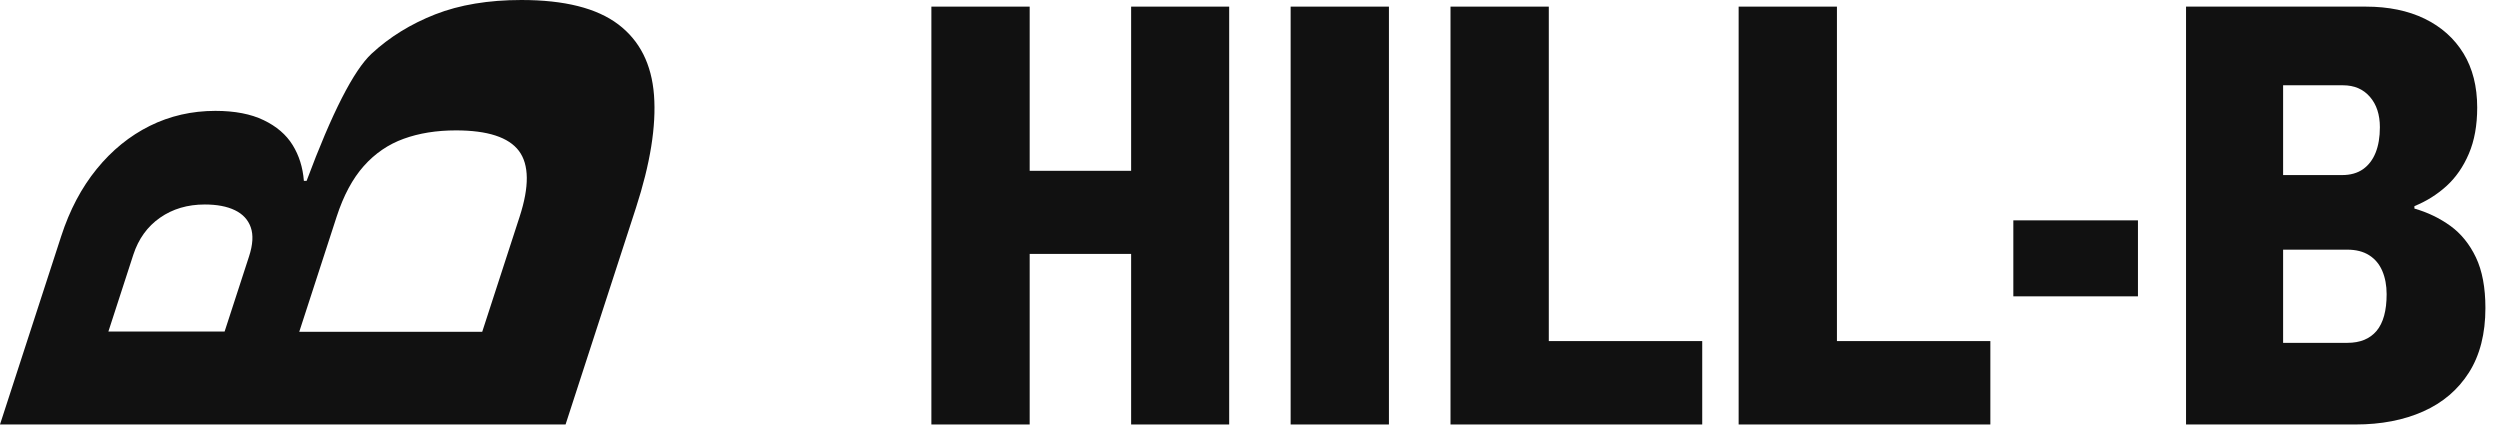
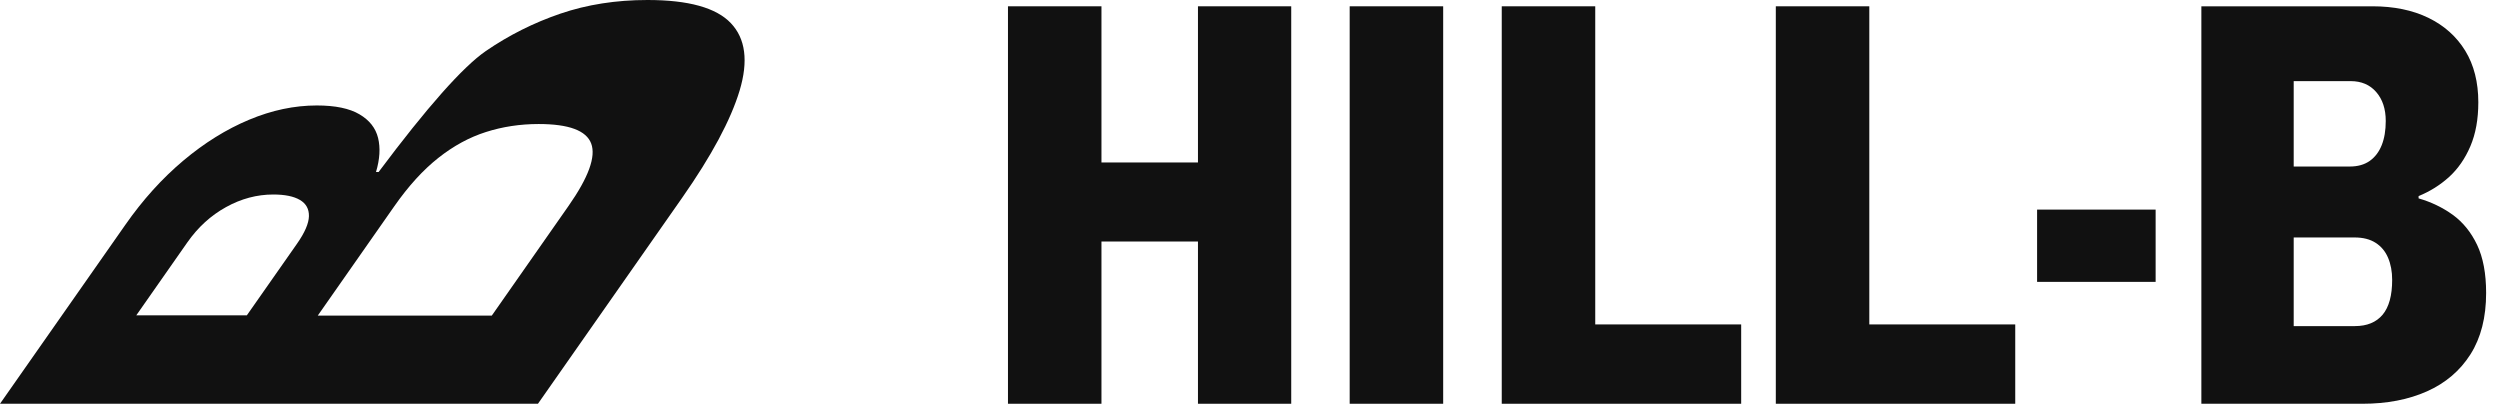
- <svg xmlns="http://www.w3.org/2000/svg" viewBox="0 0 4112.7 698.3">
+ <svg xmlns="http://www.w3.org/2000/svg" viewBox="0 0 4323.8 698.3">
  <g fill="#111111">
-     <path d="M930.4 698.3H0L100.6 388.8Q121.5 324.2 159.1 278Q196.7 231.8 246.4 207.1Q296.2 182.4 354.3 182.4Q402.2 182.4 433.8 197.7Q465.5 212.9 481.4 238.6Q497.3 264.3 499.9 297.5H504.4Q567.1 129.4 611.3 88.3Q655.6 47.3 716 23.6Q776.4 0 857.8 0Q964.1 0 1017.1 40.1Q1070.1 80.2 1075.9 156.6Q1081.6 232.9 1046.1 342.2ZM793.3 545.8 854.8 356.6Q879 282.2 853.7 248.3Q828.3 214.5 750 214.5Q702.1 214.5 664.1 228.3Q626.2 242 598.5 273.1Q570.8 304.2 553.8 356.5L492.3 545.8ZM369.5 545.4 409.7 421.8Q419.2 392.7 412.5 373.9Q405.9 355.2 386.4 345.8Q367 336.4 336.9 336.4Q294.4 336.4 263.2 358.2Q232.1 379.9 219.3 419.1L178.3 545.4Z" />
-     <g transform="translate(1476.7 10.3)">
+     <path d="M930.4 698.3H0L216.8 388.8Q261.9 324.2 316.8 278Q371.7 231.8 430.8 207.1Q489.8 182.4 547.9 182.4Q595.8 182.4 621.7 197.7Q647.6 212.9 653.9 238.6Q660.2 264.3 650.3 297.5H654.8Q780.6 129.4 840.2 88.3Q899.9 47.3 969.2 23.6Q1038.5 0 1119.8 0Q1226.2 0 1264.1 40.1Q1302.1 80.2 1279.2 156.6Q1256.2 232.9 1179.7 342.2ZM850.6 545.8 983 356.6Q1035.2 282.2 1022.5 248.3Q1009.9 214.5 931.6 214.5Q883.7 214.5 840.5 228.3Q797.4 242 758.1 273.1Q718.7 304.2 682.1 356.5L549.6 545.8ZM426.9 545.4 513.5 421.8Q533.9 392.7 534.3 373.9Q534.7 355.2 518.7 345.8Q502.8 336.4 472.7 336.4Q430.2 336.4 390.9 358.2Q351.6 379.9 324.1 419.1L235.7 545.4Z" />
+     <g transform="translate(1687.8 10.3)">
      <path d="M55.5 688V0.6H217.2V270.7H384.1V0.6H545.4V688H384.1V407.4H217.2V688Z" />
      <path d="M646.5 688V0.6H808.2V688Z" />
      <path d="M909.5 688V0.6H1071.2V550.8H1323.6V688Z" />
      <path d="M1383.5 688V0.6H1545.2V550.8H1797.6V688Z" />
      <path d="M1835.4 477.2V352.2H2040.4V477.2Z" />
      <path d="M2119.5 688V0.6H2415.4Q2471 0.6 2512.1 20.5Q2553.2 40.5 2575.9 77.5Q2598.5 114.5 2598.5 166.7Q2598.5 210.4 2584.8 242.5Q2571.1 274.7 2547.9 295.8Q2524.7 316.8 2495.2 328.8V332.8Q2527.9 342.2 2554.4 361.3Q2580.8 380.5 2596.4 413.2Q2612 446 2612 496.4Q2612 559.7 2585 602.4Q2557.9 645.1 2509.8 666.5Q2461.6 688 2398.4 688ZM2279.2 553.7H2385Q2416.4 553.7 2433 534Q2449.5 514.2 2449.5 473.7Q2449.5 452.2 2442.4 435.5Q2435.3 418.8 2420.8 409.6Q2406.4 400.4 2384.6 400.4H2279.2ZM2279.2 277.7H2376.3Q2396.9 277.7 2410.7 268Q2424.4 258.3 2431.4 240.8Q2438.4 223.3 2438.4 199Q2438.4 167.9 2422 149Q2405.6 130 2377.7 130H2279.2Z" />
    </g>
  </g>
</svg>
